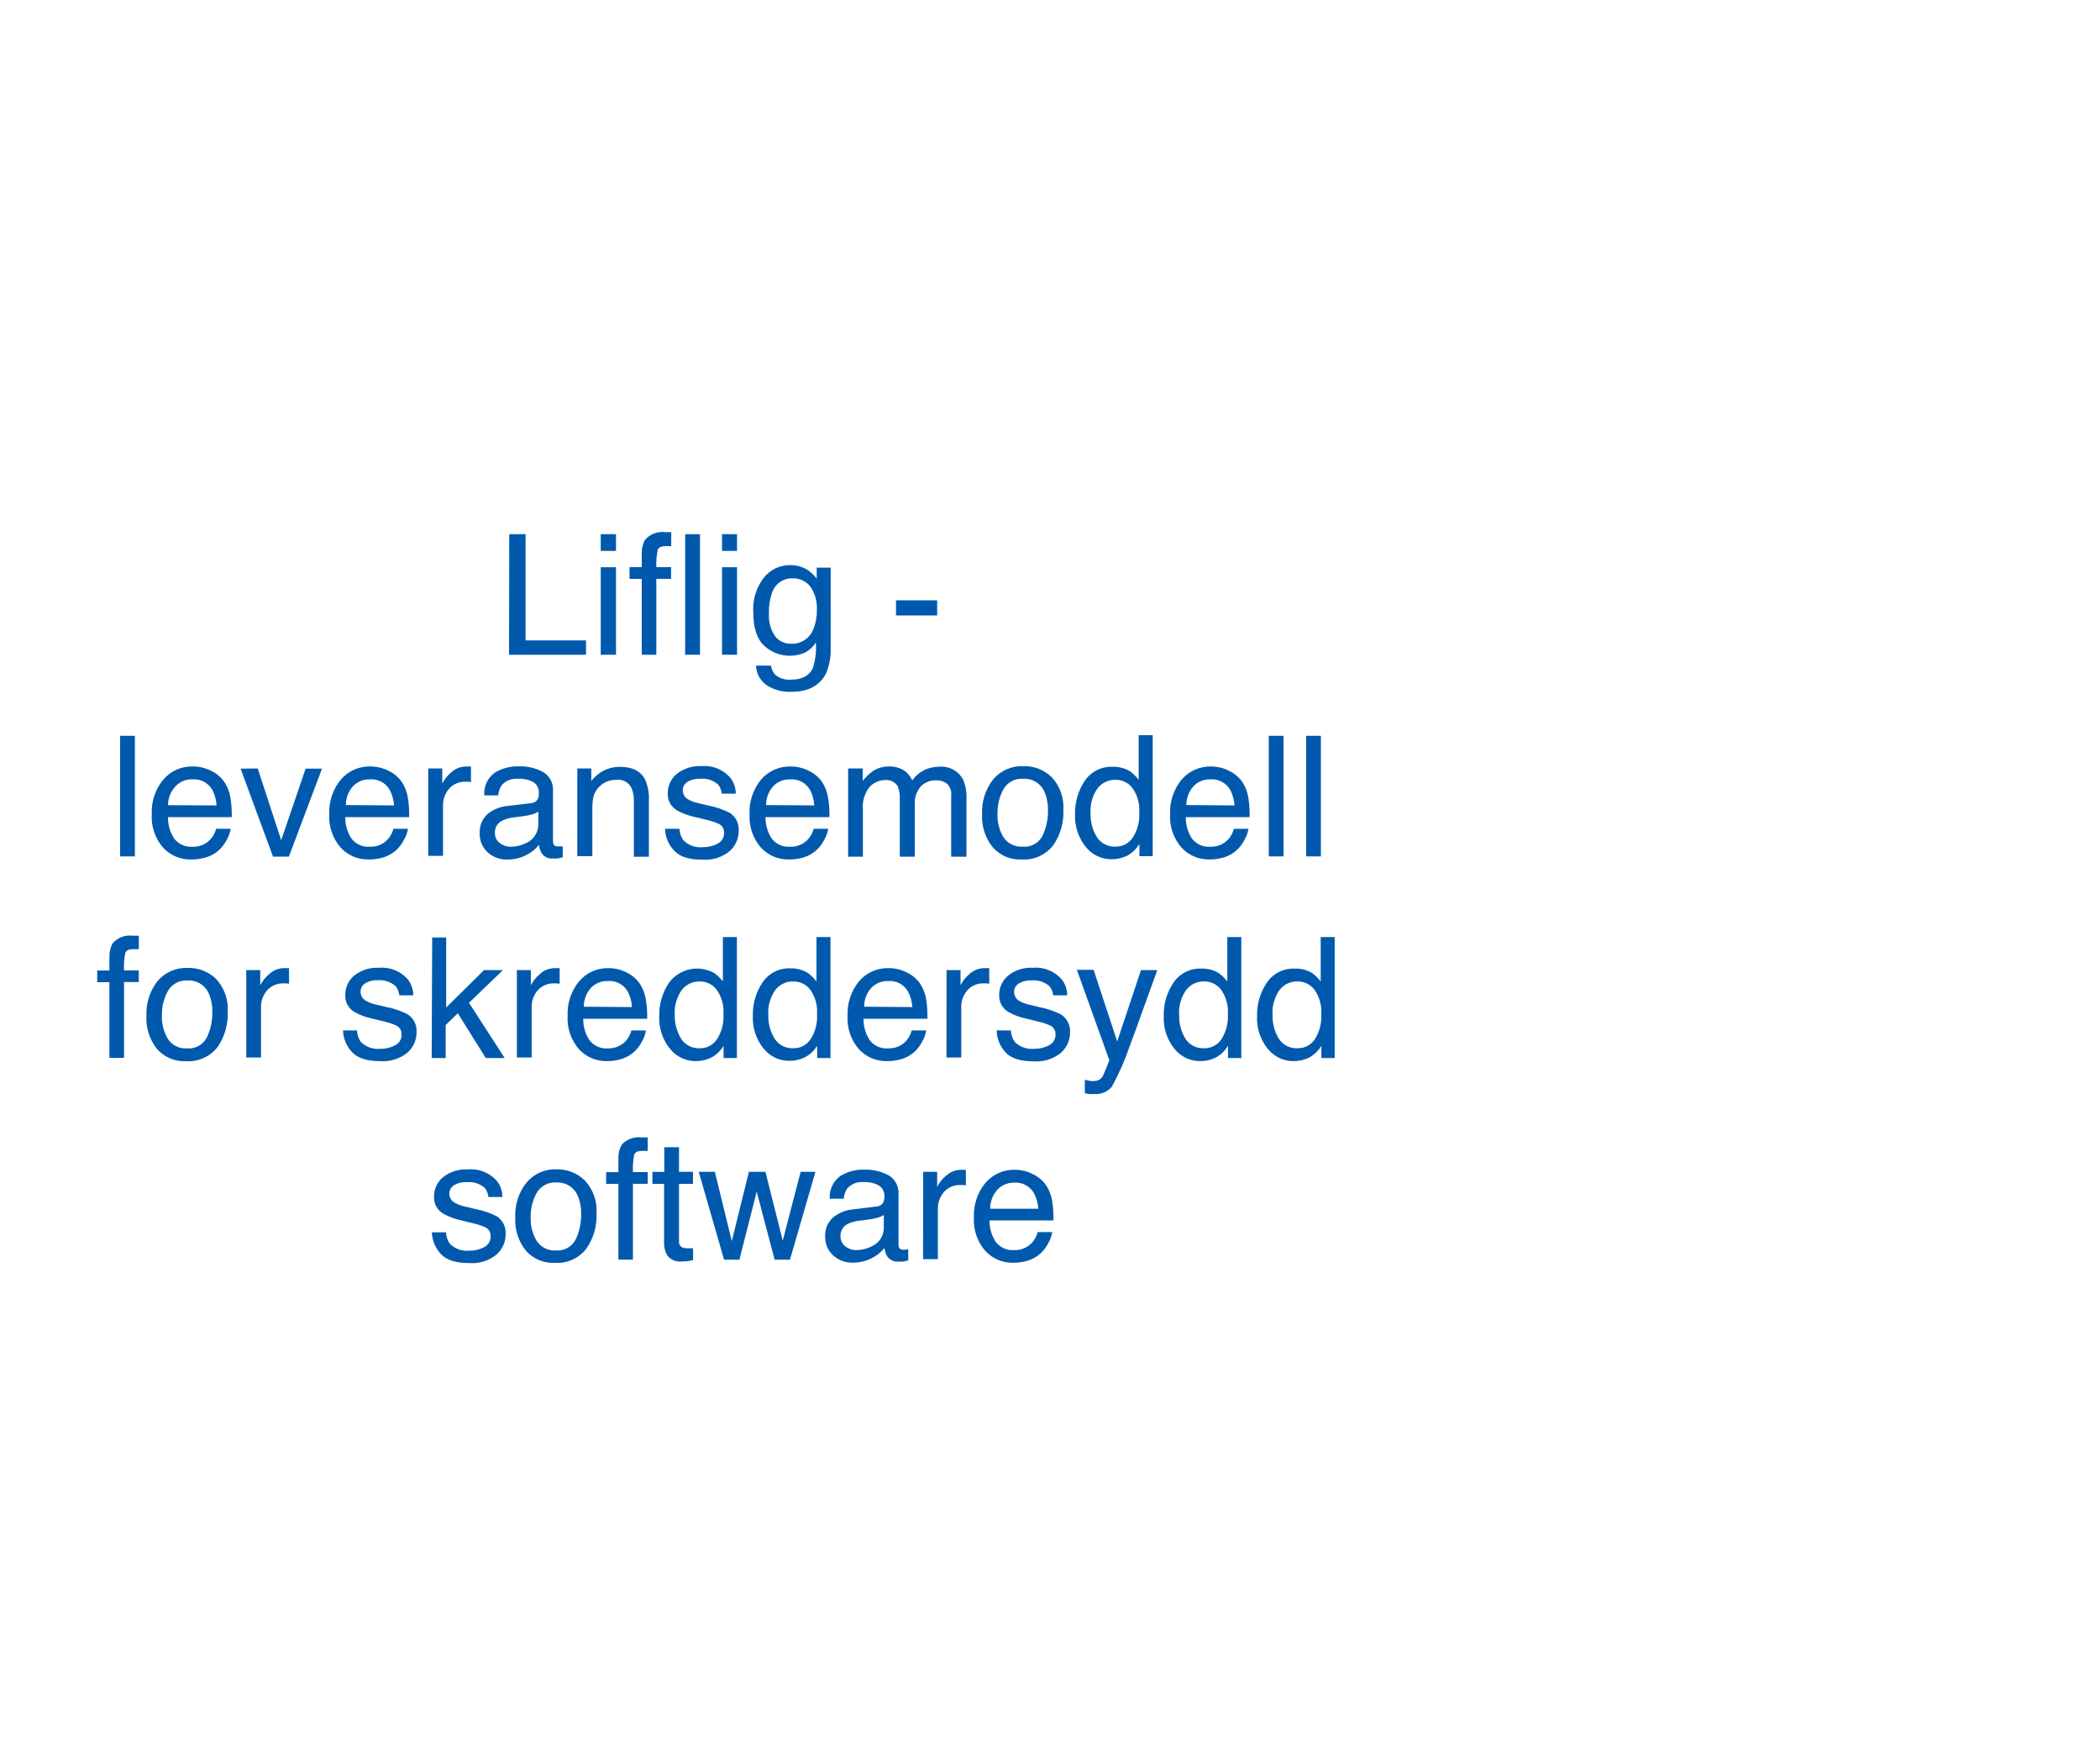
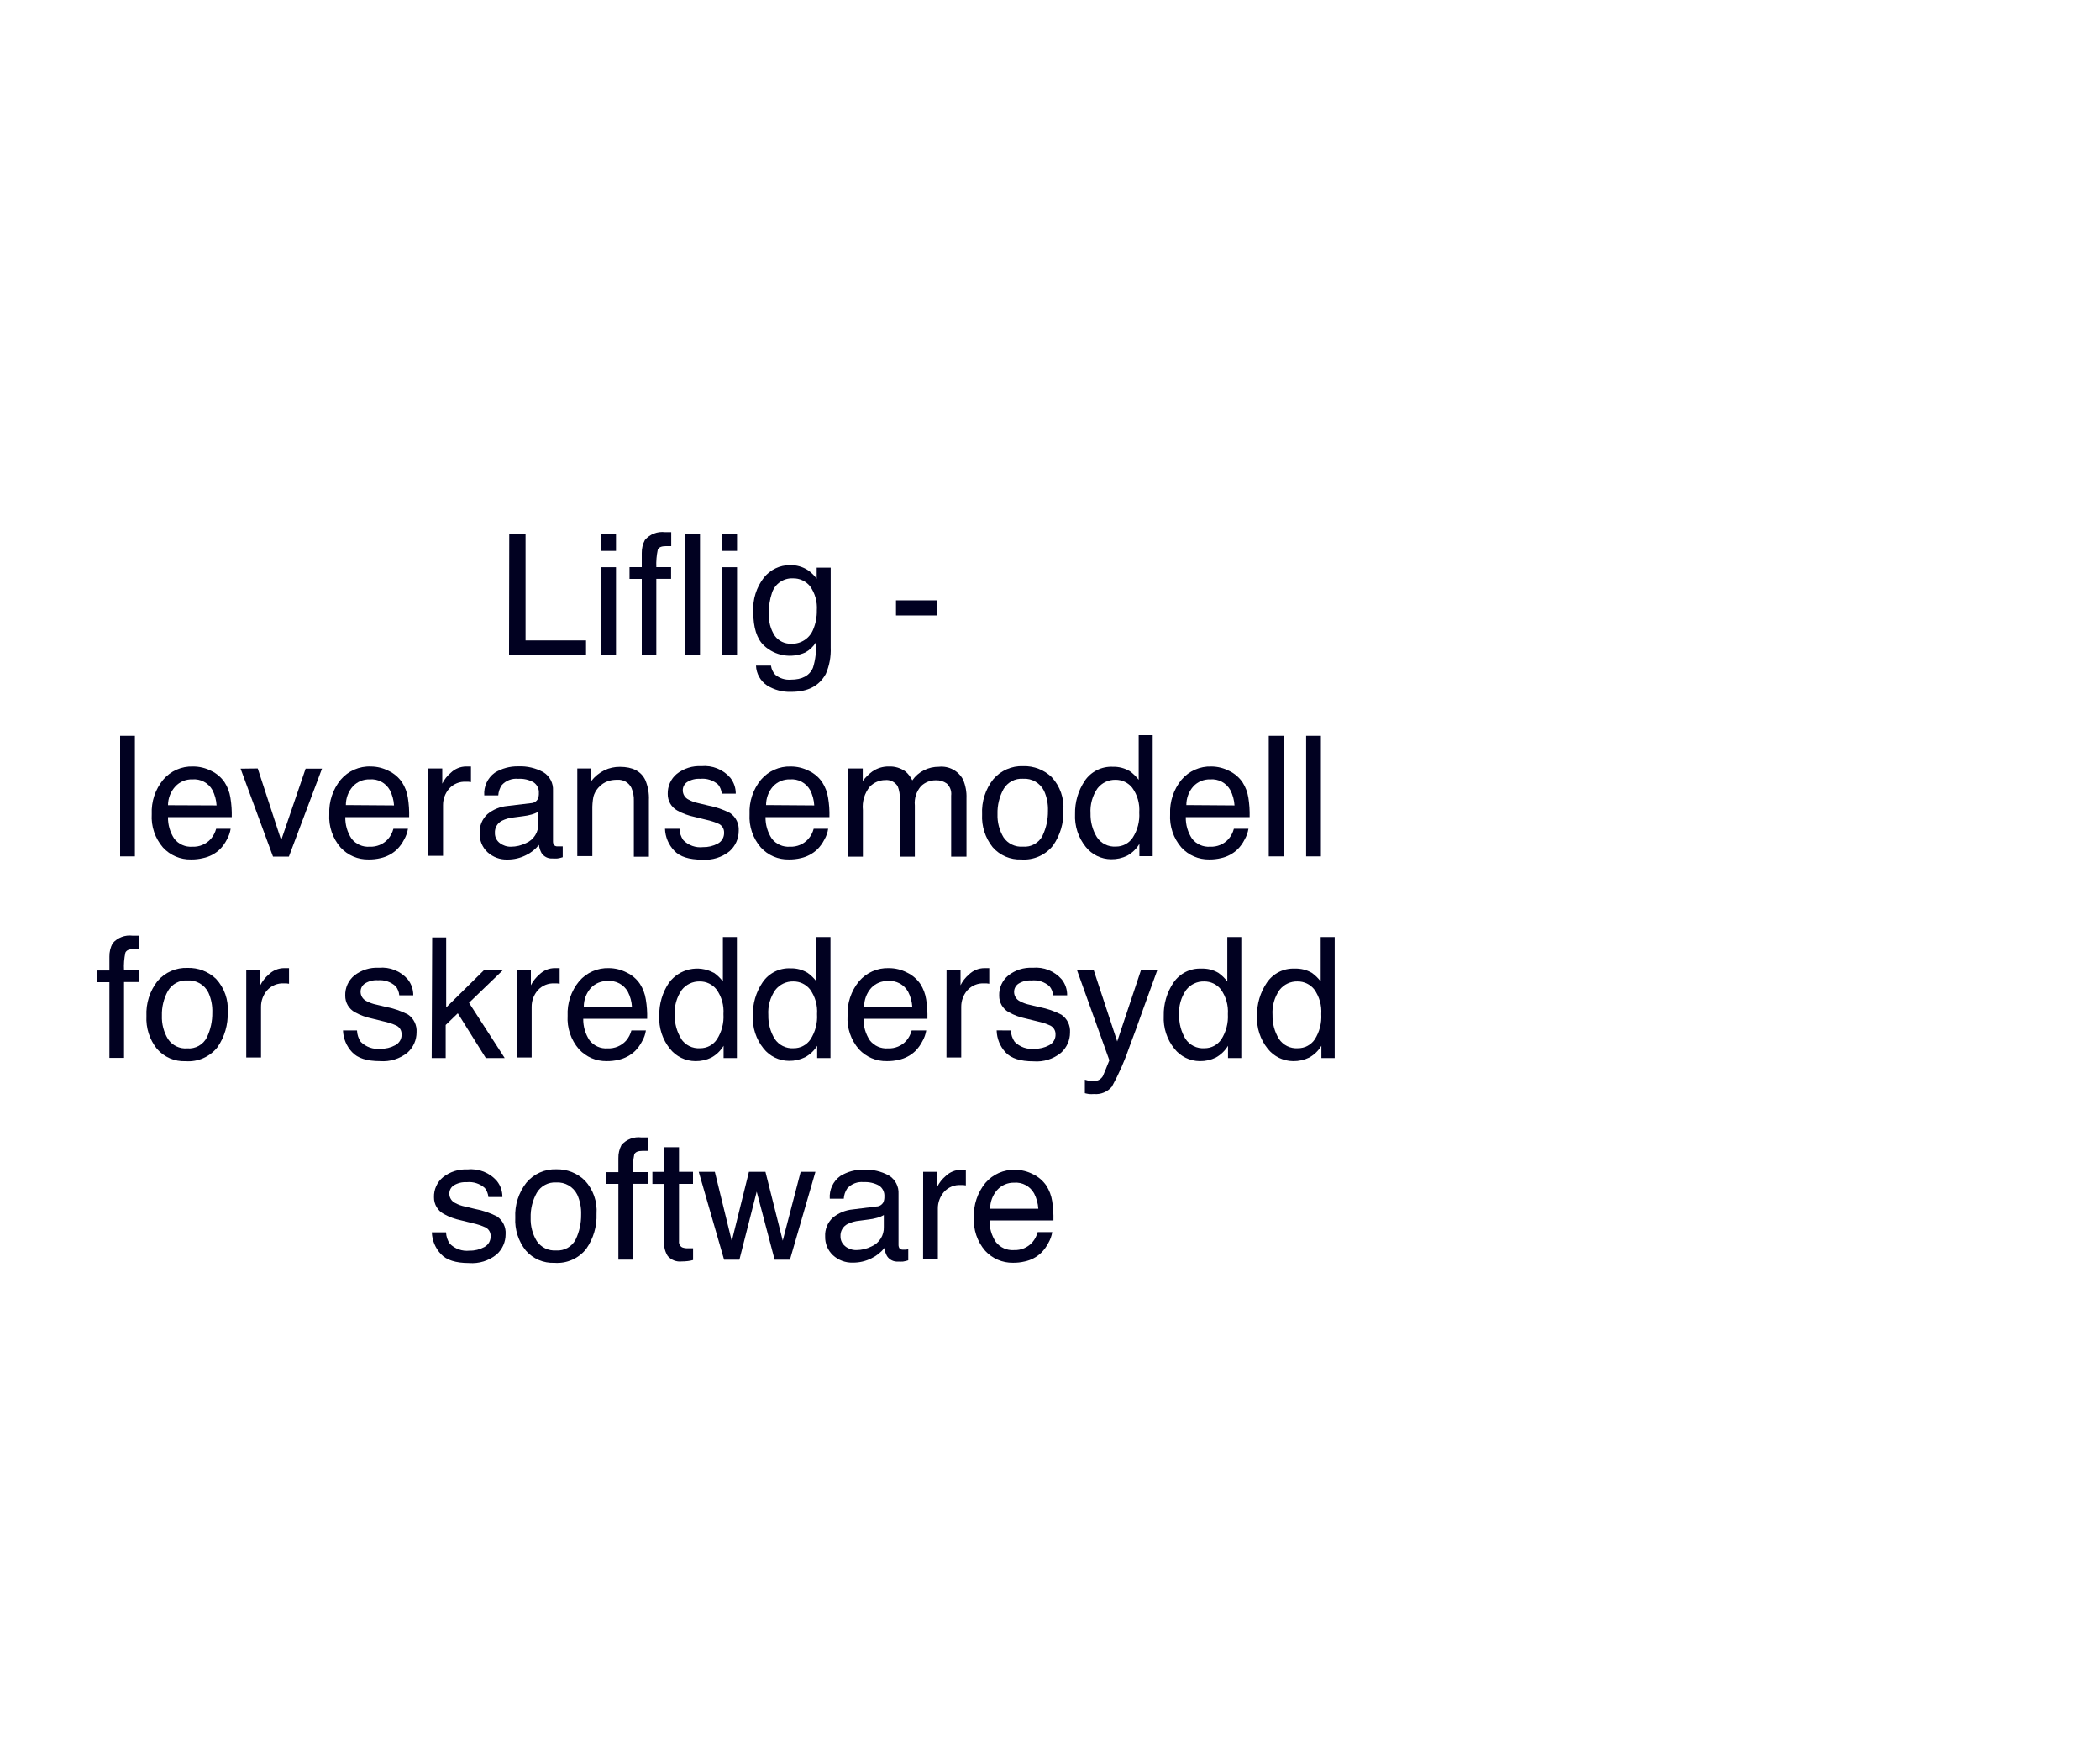
<svg xmlns="http://www.w3.org/2000/svg" id="Layer_1" data-name="Layer 1" viewBox="0 0 300 250">
  <defs>
-     <style>.cls-1{fill:#0059ac;}</style>
+     <style>.cls-1{fill:#010121;}</style>
  </defs>
  <path class="cls-1" d="M72.75,76.29h2.33V91.46h8.64v2.05h-11Z" />
  <path class="cls-1" d="M85.82,76.29H88v2.39H85.82Zm0,4.72H88v12.5H85.82Z" />
  <path class="cls-1" d="M92.13,77.12A3.25,3.25,0,0,1,95,76l.41,0,.48,0V78l-.48,0h-.28c-.64,0-1,.16-1.16.5A10,10,0,0,0,93.76,81h2.11v1.67H93.76V93.51H91.68V82.68H89.93V81h1.75V79A3.81,3.81,0,0,1,92.13,77.12Z" />
  <path class="cls-1" d="M97.88,76.29H100V93.51H97.88Z" />
  <path class="cls-1" d="M103.15,76.29h2.14v2.39h-2.14Zm0,4.72h2.14v12.5h-2.14Z" />
  <path class="cls-1" d="M115.46,81.46a5.6,5.6,0,0,1,1.21,1.19V81.07h2V92.49a8.53,8.53,0,0,1-.7,3.77C117,98,115.4,98.81,113,98.81a6.09,6.09,0,0,1-3.4-.9A3.56,3.56,0,0,1,108,95.06h2.14a2.36,2.36,0,0,0,.61,1.31,3.1,3.1,0,0,0,2.23.7c1.61,0,2.67-.57,3.16-1.71a9.64,9.64,0,0,0,.41-3.6,4.06,4.06,0,0,1-1.52,1.43,5.42,5.42,0,0,1-5.9-1q-1.52-1.44-1.52-4.79a7.28,7.28,0,0,1,1.53-4.92,4.75,4.75,0,0,1,3.71-1.77A4.51,4.51,0,0,1,115.46,81.46Zm.26,2.26a3.06,3.06,0,0,0-2.44-1.12,3,3,0,0,0-3,2.08,8.18,8.18,0,0,0-.43,2.92,5.23,5.23,0,0,0,.85,3.23A2.78,2.78,0,0,0,113,91.94a3.24,3.24,0,0,0,3.18-2.06,6.64,6.64,0,0,0,.51-2.7A5.29,5.29,0,0,0,115.72,83.72Z" />
  <path class="cls-1" d="M128,85.74h5.88V87.9H128Z" />
  <path class="cls-1" d="M17.16,105.09h2.11v17.22H17.16Z" />
  <path class="cls-1" d="M30.18,110.1a4.77,4.77,0,0,1,1.9,1.62,5.64,5.64,0,0,1,.84,2.22,14.86,14.86,0,0,1,.19,2.76H24a5.43,5.43,0,0,0,.89,3.08,3,3,0,0,0,2.6,1.15,3.32,3.32,0,0,0,2.61-1.09,3.72,3.72,0,0,0,.78-1.47h2.07a4.45,4.45,0,0,1-.54,1.54,5.54,5.54,0,0,1-1,1.39A4.87,4.87,0,0,1,29,122.56a6.83,6.83,0,0,1-1.71.19,5.27,5.27,0,0,1-4-1.7,6.66,6.66,0,0,1-1.61-4.78,7.22,7.22,0,0,1,1.63-4.91,5.34,5.34,0,0,1,4.26-1.89A5.64,5.64,0,0,1,30.18,110.1Zm.76,4.93a5.51,5.51,0,0,0-.59-2.19,3,3,0,0,0-2.87-1.53,3.16,3.16,0,0,0-2.42,1A4,4,0,0,0,24,115Z" />
  <path class="cls-1" d="M36.82,109.75,40.17,120l3.49-10.22H46l-4.73,12.56H39l-4.63-12.56Z" />
  <path class="cls-1" d="M55.53,110.1a4.84,4.84,0,0,1,1.9,1.62,5.64,5.64,0,0,1,.84,2.22,15.07,15.07,0,0,1,.18,2.76H49.33a5.35,5.35,0,0,0,.89,3.08,3,3,0,0,0,2.59,1.15,3.32,3.32,0,0,0,2.62-1.09,3.7,3.7,0,0,0,.77-1.47h2.08a4.5,4.5,0,0,1-.55,1.54,5.52,5.52,0,0,1-1,1.39,4.92,4.92,0,0,1-2.36,1.26,6.88,6.88,0,0,1-1.71.19,5.27,5.27,0,0,1-4-1.7,6.67,6.67,0,0,1-1.62-4.78,7.27,7.27,0,0,1,1.63-4.91A5.37,5.37,0,0,1,53,109.47,5.64,5.64,0,0,1,55.53,110.1Zm.76,4.93a5.5,5.5,0,0,0-.6-2.19,3,3,0,0,0-2.87-1.53,3.15,3.15,0,0,0-2.41,1,4,4,0,0,0-1,2.67Z" />
  <path class="cls-1" d="M61.18,109.75h2v2.17a4.68,4.68,0,0,1,1.21-1.54,3.14,3.14,0,0,1,2.21-.91l.2,0,.48,0v2.23l-.35-.05H66.6a3,3,0,0,0-2.45,1,3.58,3.58,0,0,0-.86,2.36v7.22H61.18Z" />
  <path class="cls-1" d="M75.84,114.71a1.16,1.16,0,0,0,1-.61,1.93,1.93,0,0,0,.14-.81,1.72,1.72,0,0,0-.77-1.57,4,4,0,0,0-2.19-.49,2.77,2.77,0,0,0-2.34.9,3,3,0,0,0-.5,1.47h-2a3.66,3.66,0,0,1,1.5-3.24,6.15,6.15,0,0,1,3.36-.91,6.84,6.84,0,0,1,3.59.84A2.88,2.88,0,0,1,79,112.92v7.23a1,1,0,0,0,.13.53.66.66,0,0,0,.57.2l.32,0,.37,0v1.55a4.3,4.3,0,0,1-.75.18,5.88,5.88,0,0,1-.7,0,1.73,1.73,0,0,1-1.58-.78,3.16,3.16,0,0,1-.37-1.16,5.33,5.33,0,0,1-1.85,1.47,5.76,5.76,0,0,1-2.66.62,4,4,0,0,1-2.85-1.06A3.52,3.52,0,0,1,68.53,119a3.44,3.44,0,0,1,1.09-2.71,5.21,5.21,0,0,1,2.86-1.18Zm-4.44,5.7a2.51,2.51,0,0,0,1.59.52,4.82,4.82,0,0,0,2.15-.51,2.9,2.9,0,0,0,1.76-2.8v-1.69a3.83,3.83,0,0,1-1,.41,7.67,7.67,0,0,1-1.2.23l-1.27.17a4.89,4.89,0,0,0-1.73.48,1.85,1.85,0,0,0-1,1.75A1.74,1.74,0,0,0,71.4,120.41Z" />
  <path class="cls-1" d="M82.47,109.75h2v1.79A5.5,5.5,0,0,1,86.36,110a5,5,0,0,1,2.21-.48c1.78,0,3,.62,3.61,1.87a6.64,6.64,0,0,1,.52,2.91v8.06H90.55V114.4a4.26,4.26,0,0,0-.34-1.86,2.05,2.05,0,0,0-2-1.17,4.21,4.21,0,0,0-1.23.15,3.21,3.21,0,0,0-1.52,1,3.16,3.16,0,0,0-.69,1.28,9.06,9.06,0,0,0-.15,1.89v6.58H82.47Z" />
  <path class="cls-1" d="M97.07,118.37a3,3,0,0,0,.54,1.62,3.41,3.41,0,0,0,2.82,1,4.29,4.29,0,0,0,2.1-.5,1.69,1.69,0,0,0,.91-1.58,1.34,1.34,0,0,0-.72-1.23,9.2,9.2,0,0,0-1.84-.6l-1.7-.42a8.52,8.52,0,0,1-2.41-.89,2.66,2.66,0,0,1-1.38-2.37,3.6,3.6,0,0,1,1.3-2.88,5.21,5.21,0,0,1,3.5-1.1,4.86,4.86,0,0,1,4.14,1.66,3.62,3.62,0,0,1,.78,2.27h-2a2.42,2.42,0,0,0-.51-1.29,3.37,3.37,0,0,0-2.58-.83,3.15,3.15,0,0,0-1.85.46,1.4,1.4,0,0,0-.63,1.2,1.47,1.47,0,0,0,.82,1.31,5,5,0,0,0,1.41.51l1.42.34a11.36,11.36,0,0,1,3.11,1.07,2.83,2.83,0,0,1,1.23,2.54,3.87,3.87,0,0,1-1.29,2.9,5.53,5.53,0,0,1-3.92,1.22c-1.89,0-3.23-.43-4-1.28A4.75,4.75,0,0,1,95,118.37Z" />
  <path class="cls-1" d="M115.57,110.1a4.74,4.74,0,0,1,1.89,1.62,5.64,5.64,0,0,1,.84,2.22,14,14,0,0,1,.19,2.76h-9.13a5.43,5.43,0,0,0,.9,3.08,3,3,0,0,0,2.59,1.15,3.32,3.32,0,0,0,2.61-1.09,3.6,3.6,0,0,0,.78-1.47h2.07a4.26,4.26,0,0,1-.54,1.54,5.52,5.52,0,0,1-1,1.39,5,5,0,0,1-2.36,1.26,6.94,6.94,0,0,1-1.71.19,5.25,5.25,0,0,1-4-1.7,6.67,6.67,0,0,1-1.62-4.78,7.22,7.22,0,0,1,1.63-4.91,5.37,5.37,0,0,1,4.26-1.89A5.68,5.68,0,0,1,115.57,110.1Zm.75,4.93a5.35,5.35,0,0,0-.59-2.19,3,3,0,0,0-2.87-1.53,3.17,3.17,0,0,0-2.42,1,4,4,0,0,0-1,2.67Z" />
  <path class="cls-1" d="M121.16,109.75h2.09v1.79a6.82,6.82,0,0,1,1.36-1.35,4,4,0,0,1,2.36-.72,3.76,3.76,0,0,1,2.42.74,4.11,4.11,0,0,1,.94,1.24A4.4,4.4,0,0,1,132,110a4.64,4.64,0,0,1,2.13-.49,3.49,3.49,0,0,1,3.45,1.83,6.11,6.11,0,0,1,.49,2.65v8.36h-2.19v-8.72a2,2,0,0,0-.63-1.73,2.5,2.5,0,0,0-1.53-.46,3,3,0,0,0-2.14.83,3.63,3.63,0,0,0-.89,2.77v7.31h-2.15v-8.2a4.3,4.3,0,0,0-.3-1.86,1.88,1.88,0,0,0-1.8-.88,3.09,3.09,0,0,0-2.17.93,4.54,4.54,0,0,0-1,3.35v6.66h-2.11Z" />
  <path class="cls-1" d="M150.25,111a6.31,6.31,0,0,1,1.66,4.75,8.18,8.18,0,0,1-1.47,5,5.27,5.27,0,0,1-4.54,2,5.12,5.12,0,0,1-4.09-1.75,6.93,6.93,0,0,1-1.51-4.7,7.49,7.49,0,0,1,1.59-5,5.35,5.35,0,0,1,4.28-1.88A5.63,5.63,0,0,1,150.25,111Zm-1.31,8.34a8,8,0,0,0,.77-3.53,6.38,6.38,0,0,0-.56-2.86,3.13,3.13,0,0,0-3-1.73,3,3,0,0,0-2.79,1.48,7,7,0,0,0-.86,3.55,6.07,6.07,0,0,0,.86,3.34,3.05,3.05,0,0,0,2.76,1.33A2.87,2.87,0,0,0,148.94,119.35Z" />
  <path class="cls-1" d="M161.4,110.14a6.13,6.13,0,0,1,1.27,1.23V105h2v17.28h-1.9v-1.75a4.63,4.63,0,0,1-1.74,1.68,5,5,0,0,1-2.3.51,4.67,4.67,0,0,1-3.62-1.76,6.92,6.92,0,0,1-1.53-4.7,8.21,8.21,0,0,1,1.39-4.75,4.58,4.58,0,0,1,4-2A4.51,4.51,0,0,1,161.4,110.14Zm-4.71,9.41a3,3,0,0,0,2.73,1.36,2.85,2.85,0,0,0,2.39-1.26,5.93,5.93,0,0,0,.94-3.61,5.37,5.37,0,0,0-1-3.53,3,3,0,0,0-2.39-1.14,3.17,3.17,0,0,0-2.57,1.22,5.65,5.65,0,0,0-1,3.59A6.2,6.2,0,0,0,156.69,119.55Z" />
  <path class="cls-1" d="M175.6,110.1a4.84,4.84,0,0,1,1.9,1.62,5.64,5.64,0,0,1,.84,2.22,15.07,15.07,0,0,1,.18,2.76H169.4a5.35,5.35,0,0,0,.89,3.08,3,3,0,0,0,2.59,1.15,3.32,3.32,0,0,0,2.62-1.09,3.7,3.7,0,0,0,.77-1.47h2.08a4.5,4.5,0,0,1-.55,1.54,5.29,5.29,0,0,1-1,1.39,4.92,4.92,0,0,1-2.36,1.26,6.83,6.83,0,0,1-1.71.19,5.27,5.27,0,0,1-3.95-1.7,6.67,6.67,0,0,1-1.62-4.78,7.27,7.27,0,0,1,1.63-4.91,5.37,5.37,0,0,1,4.27-1.89A5.64,5.64,0,0,1,175.6,110.1Zm.76,4.93a5.5,5.5,0,0,0-.6-2.19,3,3,0,0,0-2.87-1.53,3.15,3.15,0,0,0-2.41,1,4,4,0,0,0-1,2.67Z" />
  <path class="cls-1" d="M181.25,105.09h2.11v17.22h-2.11Z" />
  <path class="cls-1" d="M186.59,105.09h2.11v17.22h-2.11Z" />
  <path class="cls-1" d="M16.09,134.72a3.23,3.23,0,0,1,2.85-1.08l.41,0,.48,0v1.92l-.48,0h-.28c-.65,0-1,.16-1.16.5a9.48,9.48,0,0,0-.19,2.53h2.11v1.67H17.72v10.83H15.63V140.28H13.89v-1.67h1.74v-2A3.9,3.9,0,0,1,16.09,134.72Z" />
  <path class="cls-1" d="M30.87,139.81a6.31,6.31,0,0,1,1.66,4.75,8.24,8.24,0,0,1-1.46,5,5.3,5.3,0,0,1-4.55,2,5.12,5.12,0,0,1-4.09-1.75,6.93,6.93,0,0,1-1.51-4.7,7.54,7.54,0,0,1,1.59-5,5.37,5.37,0,0,1,4.28-1.87A5.63,5.63,0,0,1,30.87,139.81Zm-1.31,8.34a8,8,0,0,0,.77-3.53,6.38,6.38,0,0,0-.56-2.86,3.12,3.12,0,0,0-3-1.73A3,3,0,0,0,24,141.51a6.87,6.87,0,0,0-.87,3.55A6,6,0,0,0,24,148.4a3,3,0,0,0,2.75,1.33A2.87,2.87,0,0,0,29.56,148.15Z" />
  <path class="cls-1" d="M35.18,138.55h2v2.17a5,5,0,0,1,1.21-1.54,3.16,3.16,0,0,1,2.22-.91l.2,0,.48,0v2.23l-.35-.05h-.35a3,3,0,0,0-2.44,1,3.58,3.58,0,0,0-.86,2.36v7.22H35.18Z" />
  <path class="cls-1" d="M51,147.17a3.07,3.07,0,0,0,.53,1.62,3.47,3.47,0,0,0,2.83,1,4.21,4.21,0,0,0,2.1-.51,1.66,1.66,0,0,0,.91-1.57,1.33,1.33,0,0,0-.73-1.23,8.82,8.82,0,0,0-1.83-.6l-1.7-.42a8.52,8.52,0,0,1-2.41-.89,2.66,2.66,0,0,1-1.38-2.37,3.57,3.57,0,0,1,1.3-2.88,5.21,5.21,0,0,1,3.5-1.1,4.87,4.87,0,0,1,4.14,1.66,3.62,3.62,0,0,1,.78,2.27h-2a2.42,2.42,0,0,0-.51-1.29A3.37,3.37,0,0,0,54,140a3.11,3.11,0,0,0-1.86.46,1.4,1.4,0,0,0-.63,1.2,1.48,1.48,0,0,0,.83,1.31,5,5,0,0,0,1.41.51l1.42.34a11.36,11.36,0,0,1,3.11,1.07,2.83,2.83,0,0,1,1.23,2.54,3.87,3.87,0,0,1-1.29,2.9,5.55,5.55,0,0,1-3.92,1.22c-1.89,0-3.23-.43-4-1.28A4.75,4.75,0,0,1,49,147.17Z" />
  <path class="cls-1" d="M61.74,133.89h2v10l5.41-5.34h2.7L67,143.22l5.1,7.89h-2.7l-4-6.39-1.73,1.67v4.72h-2Z" />
  <path class="cls-1" d="M73.84,138.55h2v2.17a5,5,0,0,1,1.21-1.54,3.16,3.16,0,0,1,2.22-.91l.2,0,.48,0v2.23l-.35-.05h-.35a3,3,0,0,0-2.44,1,3.58,3.58,0,0,0-.86,2.36v7.22H73.84Z" />
  <path class="cls-1" d="M89.53,138.9a4.74,4.74,0,0,1,1.89,1.62,5.64,5.64,0,0,1,.84,2.22,14,14,0,0,1,.19,2.76H83.32a5.43,5.43,0,0,0,.9,3.08,3,3,0,0,0,2.59,1.15,3.35,3.35,0,0,0,2.62-1.09,3.7,3.7,0,0,0,.77-1.47h2.07a4.26,4.26,0,0,1-.54,1.54,5.52,5.52,0,0,1-1,1.39,5,5,0,0,1-2.36,1.26,6.94,6.94,0,0,1-1.71.19,5.25,5.25,0,0,1-3.95-1.7,6.67,6.67,0,0,1-1.62-4.78,7.22,7.22,0,0,1,1.63-4.91A5.37,5.37,0,0,1,87,138.27,5.65,5.65,0,0,1,89.53,138.9Zm.75,4.93a5.35,5.35,0,0,0-.59-2.19,3,3,0,0,0-2.87-1.53,3.17,3.17,0,0,0-2.42,1,4,4,0,0,0-1,2.67Z" />
  <path class="cls-1" d="M102,138.94a5.9,5.9,0,0,1,1.27,1.23v-6.34h2v17.28h-1.9v-1.75a4.63,4.63,0,0,1-1.74,1.68,5,5,0,0,1-2.3.51,4.67,4.67,0,0,1-3.62-1.76,6.92,6.92,0,0,1-1.53-4.7,8.14,8.14,0,0,1,1.4-4.75,5,5,0,0,1,6.39-1.4Zm-4.71,9.41a3,3,0,0,0,2.73,1.36,2.85,2.85,0,0,0,2.39-1.26,5.93,5.93,0,0,0,.94-3.61,5.37,5.37,0,0,0-1-3.53,3,3,0,0,0-2.39-1.14,3.17,3.17,0,0,0-2.57,1.22,5.65,5.65,0,0,0-1,3.59A6.2,6.2,0,0,0,97.31,148.35Z" />
  <path class="cls-1" d="M115.37,138.94a6.13,6.13,0,0,1,1.27,1.23v-6.34h2v17.28h-1.9v-1.75A4.63,4.63,0,0,1,115,151a5,5,0,0,1-2.3.51,4.66,4.66,0,0,1-3.62-1.76,6.92,6.92,0,0,1-1.53-4.7,8.13,8.13,0,0,1,1.39-4.75,4.56,4.56,0,0,1,4-2A4.51,4.51,0,0,1,115.37,138.94Zm-4.71,9.41a3,3,0,0,0,2.72,1.36,2.86,2.86,0,0,0,2.4-1.26,5.93,5.93,0,0,0,.94-3.61,5.37,5.37,0,0,0-1-3.53,3,3,0,0,0-2.39-1.14,3.16,3.16,0,0,0-2.57,1.22,5.59,5.59,0,0,0-1,3.59A6.2,6.2,0,0,0,110.66,148.35Z" />
  <path class="cls-1" d="M129.57,138.9a4.84,4.84,0,0,1,1.9,1.62,5.64,5.64,0,0,1,.84,2.22,15.07,15.07,0,0,1,.18,2.76h-9.13a5.43,5.43,0,0,0,.9,3.08,3,3,0,0,0,2.59,1.15,3.32,3.32,0,0,0,2.62-1.09,3.7,3.7,0,0,0,.77-1.47h2.08a4.5,4.5,0,0,1-.55,1.54,5.52,5.52,0,0,1-1,1.39,4.92,4.92,0,0,1-2.36,1.26,6.94,6.94,0,0,1-1.71.19,5.27,5.27,0,0,1-4-1.7,6.67,6.67,0,0,1-1.62-4.78,7.27,7.27,0,0,1,1.63-4.91,5.37,5.37,0,0,1,4.27-1.89A5.64,5.64,0,0,1,129.57,138.9Zm.76,4.93a5.5,5.5,0,0,0-.6-2.19,3,3,0,0,0-2.87-1.53,3.15,3.15,0,0,0-2.41,1,4,4,0,0,0-1,2.67Z" />
  <path class="cls-1" d="M135.22,138.55h2v2.17a4.76,4.76,0,0,1,1.2-1.54,3.18,3.18,0,0,1,2.22-.91l.2,0,.48,0v2.23l-.35-.05h-.34a3,3,0,0,0-2.45,1,3.58,3.58,0,0,0-.86,2.36v7.22h-2.11Z" />
  <path class="cls-1" d="M144.41,147.17a3,3,0,0,0,.54,1.62,3.44,3.44,0,0,0,2.82,1,4.25,4.25,0,0,0,2.11-.51,1.68,1.68,0,0,0,.91-1.57,1.35,1.35,0,0,0-.73-1.23,9,9,0,0,0-1.83-.6l-1.71-.42a8.32,8.32,0,0,1-2.4-.89,2.66,2.66,0,0,1-1.38-2.37,3.57,3.57,0,0,1,1.3-2.88,5.18,5.18,0,0,1,3.49-1.1,4.89,4.89,0,0,1,4.15,1.66,3.55,3.55,0,0,1,.77,2.27h-2a2.35,2.35,0,0,0-.52-1.29,3.34,3.34,0,0,0-2.58-.83,3.1,3.1,0,0,0-1.85.46,1.4,1.4,0,0,0-.63,1.2,1.48,1.48,0,0,0,.83,1.31,5,5,0,0,0,1.41.51l1.42.34a11.25,11.25,0,0,1,3.1,1.07,2.83,2.83,0,0,1,1.23,2.54,3.87,3.87,0,0,1-1.29,2.9,5.51,5.51,0,0,1-3.92,1.22c-1.89,0-3.23-.43-4-1.28a4.76,4.76,0,0,1-1.27-3.14Z" />
  <path class="cls-1" d="M163,138.55h2.33l-2,5.52q-1.14,3.23-1.92,5.27a36.5,36.5,0,0,1-2.57,5.86,3,3,0,0,1-2.58,1.05,4,4,0,0,1-.68,0,5.25,5.25,0,0,1-.6-.12v-1.93a5.54,5.54,0,0,0,.8.19,2.37,2.37,0,0,0,.43,0,1.49,1.49,0,0,0,.86-.2,1.62,1.62,0,0,0,.47-.47l.42-1c.24-.58.41-1,.52-1.29l-4.64-12.92h2.39l3.37,10.23Z" />
  <path class="cls-1" d="M174.05,138.94a5.91,5.91,0,0,1,1.28,1.23v-6.34h2v17.28h-1.9v-1.75a4.63,4.63,0,0,1-1.74,1.68,5,5,0,0,1-2.29.51,4.66,4.66,0,0,1-3.62-1.76,6.92,6.92,0,0,1-1.53-4.7,8.13,8.13,0,0,1,1.39-4.75,4.56,4.56,0,0,1,4-2A4.45,4.45,0,0,1,174.05,138.94Zm-4.71,9.41a3,3,0,0,0,2.73,1.36,2.88,2.88,0,0,0,2.4-1.26,6,6,0,0,0,.94-3.61,5.43,5.43,0,0,0-1-3.53,3,3,0,0,0-2.39-1.14,3.14,3.14,0,0,0-2.57,1.22,5.59,5.59,0,0,0-1,3.59A6.29,6.29,0,0,0,169.34,148.35Z" />
  <path class="cls-1" d="M187.4,138.94a5.9,5.9,0,0,1,1.27,1.23v-6.34h2v17.28h-1.9v-1.75a4.63,4.63,0,0,1-1.74,1.68,5,5,0,0,1-2.3.51,4.67,4.67,0,0,1-3.62-1.76,6.92,6.92,0,0,1-1.53-4.7,8.14,8.14,0,0,1,1.4-4.75,4.56,4.56,0,0,1,4-2A4.5,4.5,0,0,1,187.4,138.94Zm-4.71,9.41a3,3,0,0,0,2.73,1.36,2.88,2.88,0,0,0,2.4-1.26,6,6,0,0,0,.93-3.61,5.43,5.43,0,0,0-1-3.53,3,3,0,0,0-2.39-1.14,3.14,3.14,0,0,0-2.57,1.22,5.59,5.59,0,0,0-1,3.59A6.2,6.2,0,0,0,182.69,148.35Z" />
  <path class="cls-1" d="M63.72,176a3.07,3.07,0,0,0,.53,1.62,3.44,3.44,0,0,0,2.83,1,4.21,4.21,0,0,0,2.1-.51,1.69,1.69,0,0,0,.91-1.58,1.33,1.33,0,0,0-.73-1.23,9,9,0,0,0-1.83-.6l-1.7-.42a8.52,8.52,0,0,1-2.41-.89A2.66,2.66,0,0,1,62,171a3.57,3.57,0,0,1,1.3-2.88,5.21,5.21,0,0,1,3.5-1.1A4.87,4.87,0,0,1,71,168.69a3.55,3.55,0,0,1,.77,2.27h-2a2.42,2.42,0,0,0-.51-1.29,3.37,3.37,0,0,0-2.58-.83,3.19,3.19,0,0,0-1.86.46,1.4,1.4,0,0,0-.63,1.2,1.48,1.48,0,0,0,.83,1.31,5,5,0,0,0,1.41.51l1.42.34A11.36,11.36,0,0,1,71,173.73a2.83,2.83,0,0,1,1.23,2.54,3.85,3.85,0,0,1-1.29,2.9A5.55,5.55,0,0,1,67,180.39c-1.89,0-3.23-.43-4-1.27A4.8,4.8,0,0,1,61.69,176Z" />
  <path class="cls-1" d="M83.56,168.61a6.33,6.33,0,0,1,1.66,4.75,8.18,8.18,0,0,1-1.47,5,5.27,5.27,0,0,1-4.55,2,5.11,5.11,0,0,1-4.08-1.75,6.93,6.93,0,0,1-1.51-4.7,7.49,7.49,0,0,1,1.59-5A5.33,5.33,0,0,1,79.48,167,5.63,5.63,0,0,1,83.56,168.61ZM82.25,177a8,8,0,0,0,.77-3.53,6.38,6.38,0,0,0-.56-2.86,3.14,3.14,0,0,0-3-1.73,3,3,0,0,0-2.78,1.48,6.88,6.88,0,0,0-.87,3.56,6,6,0,0,0,.87,3.33,3.06,3.06,0,0,0,2.76,1.34A2.89,2.89,0,0,0,82.25,177Z" />
  <path class="cls-1" d="M88.79,163.52a3.25,3.25,0,0,1,2.85-1.07h.41l.48,0v1.92l-.48,0h-.28c-.64,0-1,.16-1.16.5a10,10,0,0,0-.19,2.53h2.11v1.67H90.42v10.83H88.34V169.08H86.59v-1.67h1.75v-2A3.82,3.82,0,0,1,88.79,163.52Z" />
  <path class="cls-1" d="M94.9,163.85H97v3.51h2v1.72H97v8.19a.88.88,0,0,0,.45.88,2,2,0,0,0,.82.13h.33l.41,0v1.68a4.87,4.87,0,0,1-.76.15,7.34,7.34,0,0,1-.85.05,2.3,2.3,0,0,1-2-.76,3.36,3.36,0,0,1-.53-2v-8.31H93.2v-1.72h1.7Z" />
  <path class="cls-1" d="M102.12,167.36l2.42,9.89,2.45-9.89h2.36l2.47,9.83,2.56-9.83h2.11l-3.64,12.55h-2.19l-2.56-9.72-2.47,9.72h-2.19l-3.62-12.55Z" />
  <path class="cls-1" d="M125.2,172.31a1.14,1.14,0,0,0,1-.61,1.93,1.93,0,0,0,.14-.81,1.73,1.73,0,0,0-.77-1.57,4.13,4.13,0,0,0-2.19-.49,2.77,2.77,0,0,0-2.34.9,2.86,2.86,0,0,0-.5,1.47h-2a3.66,3.66,0,0,1,1.5-3.24,6.15,6.15,0,0,1,3.36-.91,6.84,6.84,0,0,1,3.59.84,2.88,2.88,0,0,1,1.37,2.63v7.23a.93.93,0,0,0,.13.53.66.66,0,0,0,.57.2l.32,0,.37-.05V180a4.77,4.77,0,0,1-.75.18,5.88,5.88,0,0,1-.7,0,1.73,1.73,0,0,1-1.58-.78,3,3,0,0,1-.37-1.16,5.42,5.42,0,0,1-1.85,1.47,5.76,5.76,0,0,1-2.66.62,4,4,0,0,1-2.85-1.06,3.52,3.52,0,0,1-1.11-2.65,3.42,3.42,0,0,1,1.09-2.71,5.21,5.21,0,0,1,2.86-1.18Zm-4.44,5.7a2.51,2.51,0,0,0,1.58.53,4.84,4.84,0,0,0,2.16-.52,2.9,2.9,0,0,0,1.76-2.8v-1.69a3.77,3.77,0,0,1-1,.41,7.34,7.34,0,0,1-1.19.23l-1.27.17a4.89,4.89,0,0,0-1.73.48,1.86,1.86,0,0,0-1,1.75A1.75,1.75,0,0,0,120.76,178Z" />
  <path class="cls-1" d="M131.88,167.36h2v2.16a4.76,4.76,0,0,1,1.2-1.54,3.18,3.18,0,0,1,2.22-.91l.2,0,.48,0v2.23l-.35-.05h-.34a3,3,0,0,0-2.45,1,3.58,3.58,0,0,0-.86,2.36v7.22h-2.11Z" />
  <path class="cls-1" d="M147.57,167.7a4.84,4.84,0,0,1,1.9,1.62,5.7,5.7,0,0,1,.84,2.22,15.07,15.07,0,0,1,.18,2.76h-9.13a5.43,5.43,0,0,0,.9,3.08,3,3,0,0,0,2.59,1.16,3.33,3.33,0,0,0,2.62-1.1,3.7,3.7,0,0,0,.77-1.47h2.08a4.5,4.5,0,0,1-.55,1.54,5.52,5.52,0,0,1-1,1.39,4.84,4.84,0,0,1-2.36,1.26,6.88,6.88,0,0,1-1.71.19,5.27,5.27,0,0,1-3.95-1.7,6.67,6.67,0,0,1-1.62-4.78,7.29,7.29,0,0,1,1.63-4.91,5.37,5.37,0,0,1,4.27-1.89A5.64,5.64,0,0,1,147.57,167.7Zm.76,4.93a5.5,5.5,0,0,0-.6-2.19,3,3,0,0,0-2.87-1.53,3.15,3.15,0,0,0-2.41,1.05,4,4,0,0,0-1,2.67Z" />
</svg>
